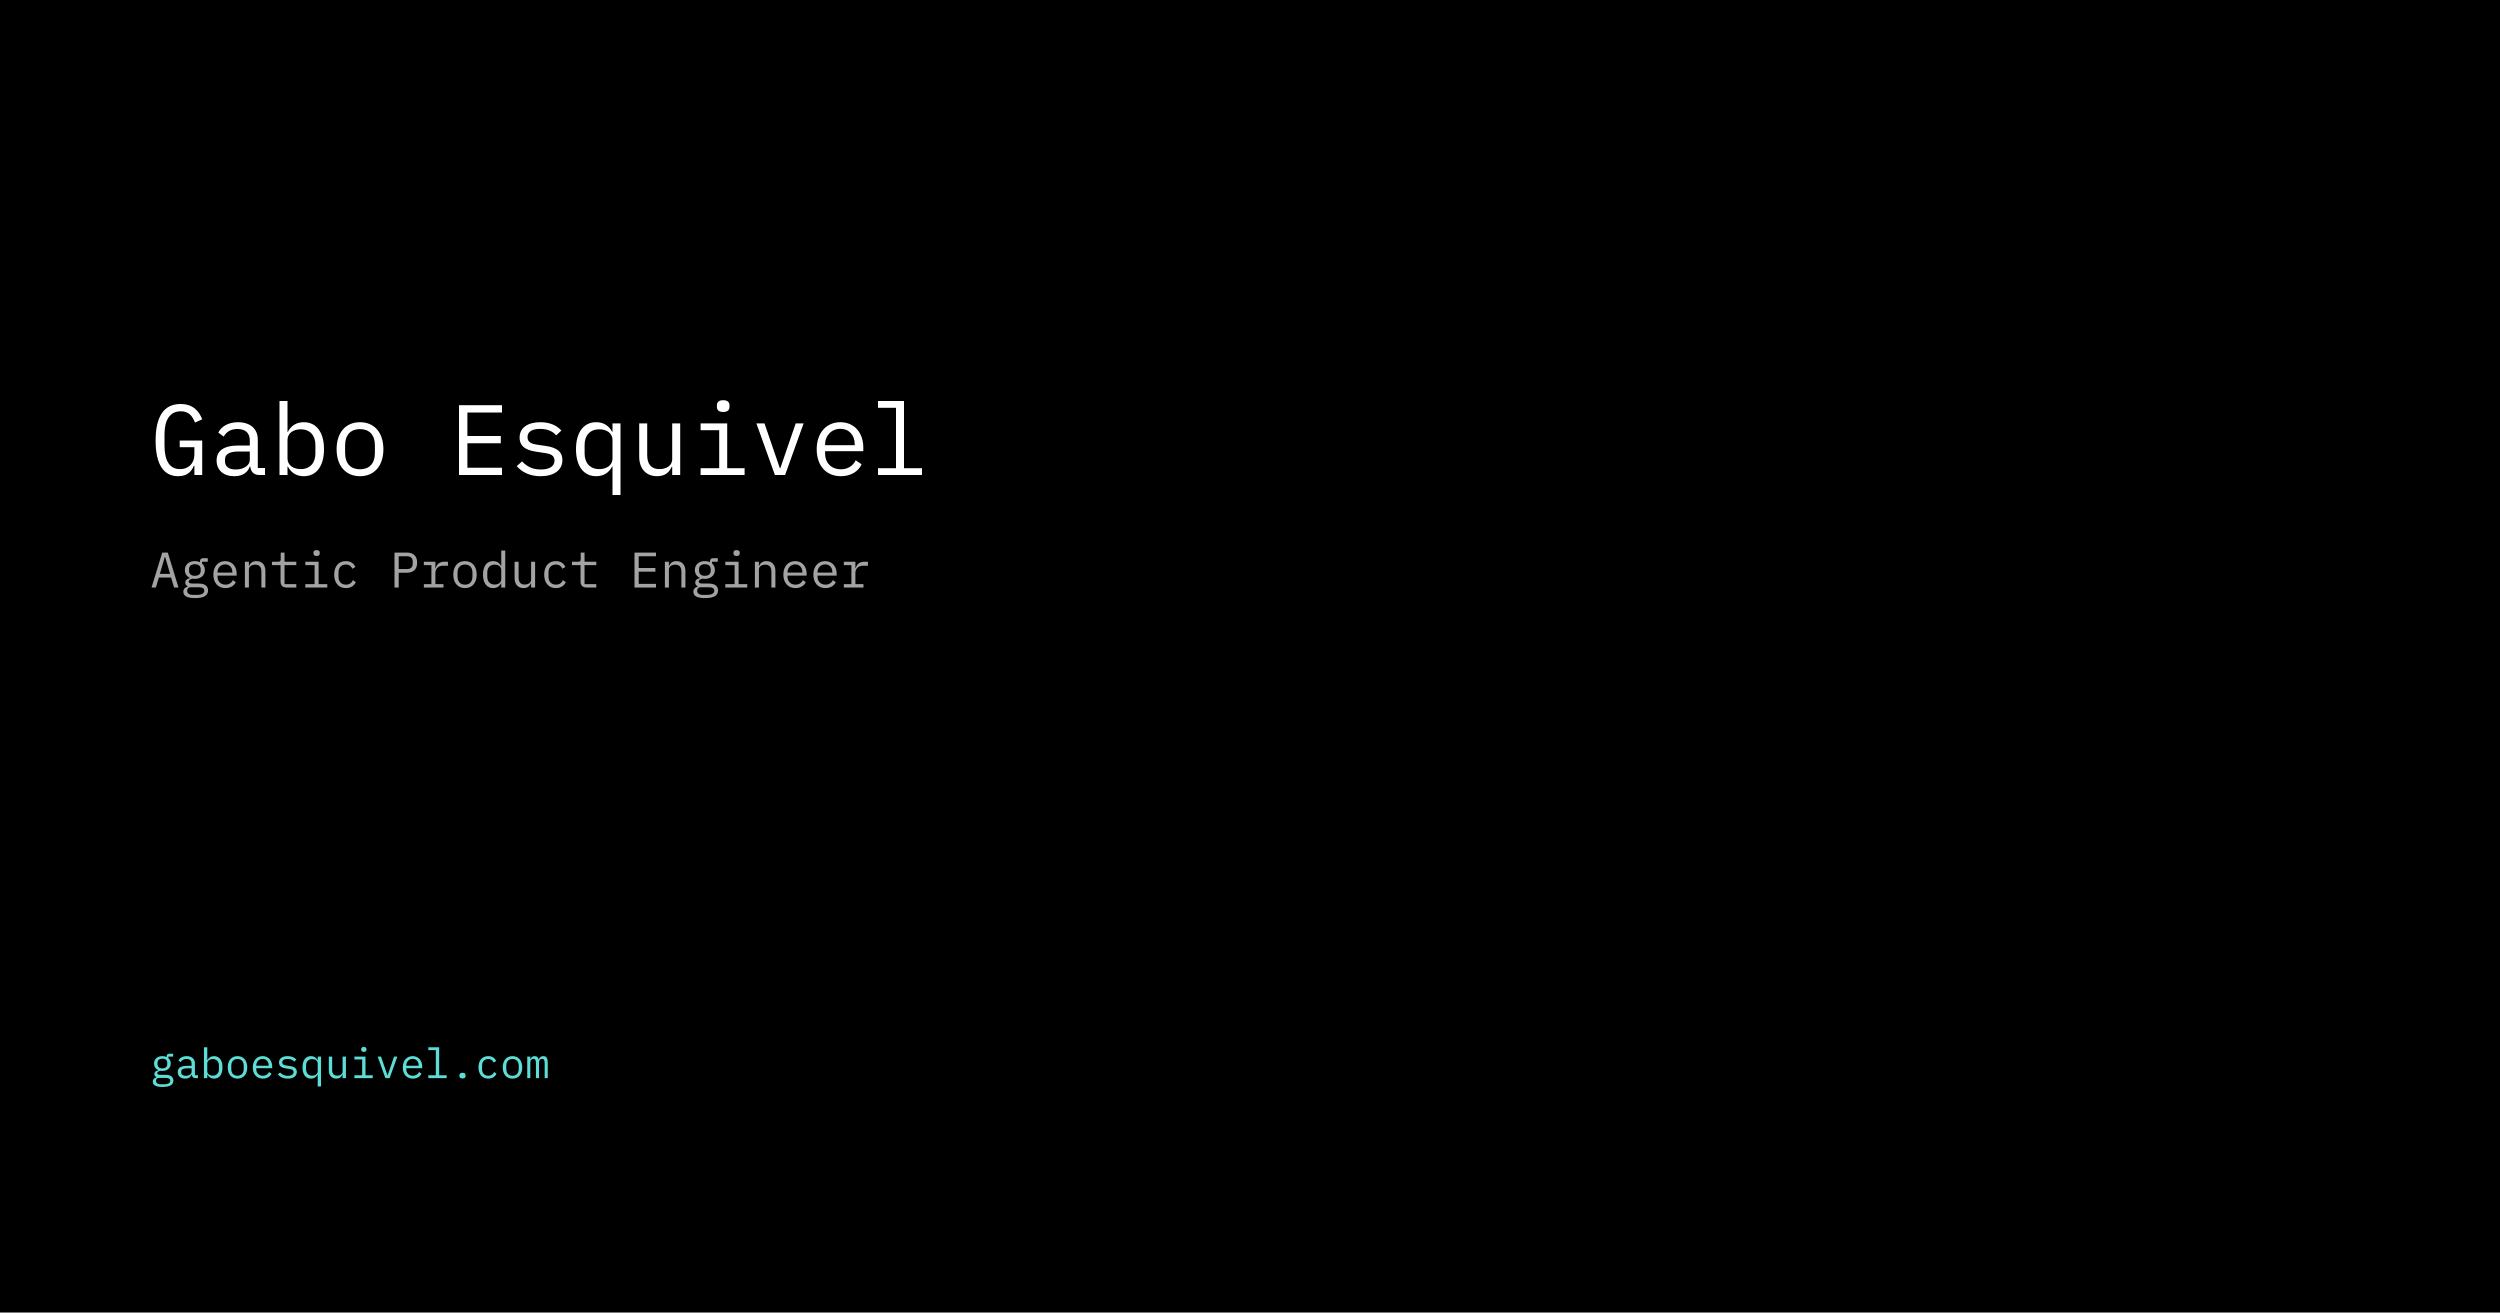
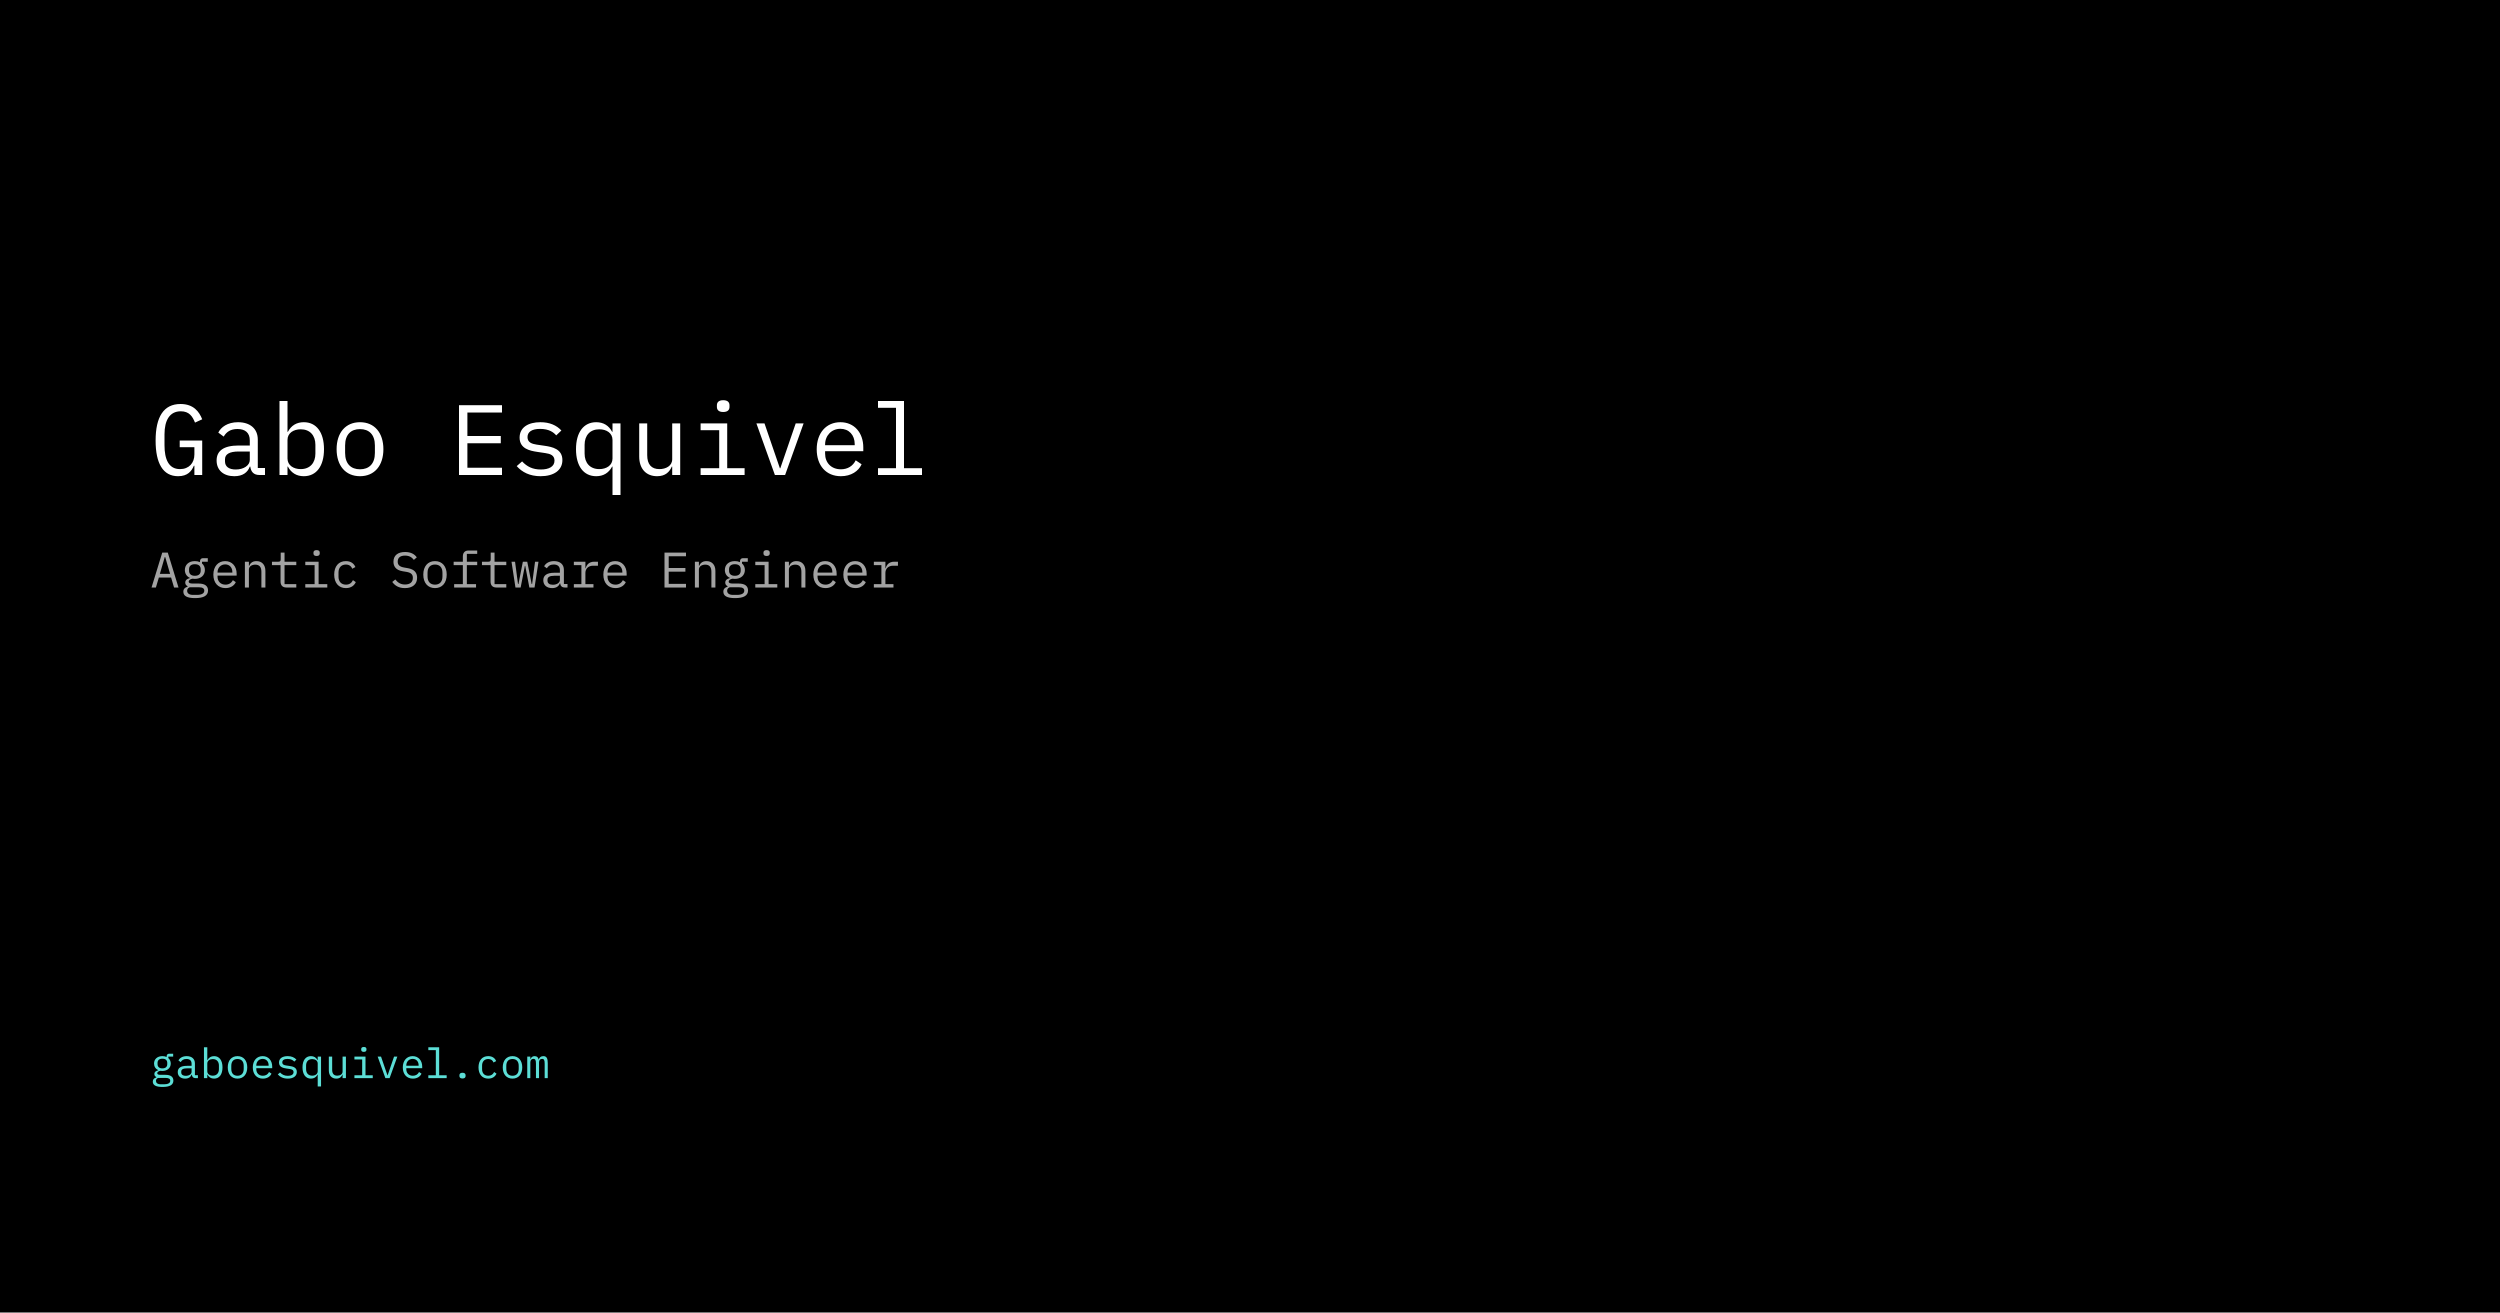
<svg xmlns="http://www.w3.org/2000/svg" width="1200" height="630" viewBox="0 0 1200 630">
  <rect width="1200" height="630" fill="#000000" />
  <path d="M93.31 228L97.06 228L97.06 211.44L86.26 211.44L86.26 214.66L93.31 214.66L93.31 218.11C93.31 222.24 90.72 225.17 86.40 225.17C80.93 225.17 78.96 220.42 78.96 213.70L78.96 208.51C78.96 201.79 81.41 197.42 86.78 197.42C90.82 197.42 92.40 199.87 93.60 202.85L97.06 201.26C95.62 197.62 92.93 193.92 86.64 193.92C78.58 193.92 74.69 200.06 74.69 211.49C74.69 222.43 78.24 228.58 85.49 228.58C90.10 228.58 91.97 226.13 93.07 223.54L93.31 223.54M127.20 228L127.20 224.64L123.74 224.64L123.74 211.01C123.74 205.78 120.05 202.66 114.24 202.66C109.20 202.66 106.03 205.06 104.78 207.65L107.38 209.57C108.67 207.31 110.69 205.92 114 205.92C117.74 205.92 119.90 207.79 119.90 211.39L119.90 213.84L114.62 213.84C107.18 213.84 103.97 216.48 103.97 221.04C103.97 225.70 107.28 228.58 112.46 228.58C116.50 228.58 118.85 226.80 119.90 223.97L120.14 223.97C120.43 226.27 121.58 228 124.56 228M113.14 225.36C109.97 225.36 108 224.02 108 221.47L108 220.46C108 218.06 110.06 216.72 114.62 216.72L119.90 216.72L119.90 220.80C119.90 223.34 117.07 225.36 113.14 225.36M134.16 228L138 228L138 223.97L138.19 223.97C139.78 226.99 142.37 228.58 145.82 228.58C151.87 228.58 155.52 223.73 155.52 215.62C155.52 207.50 151.87 202.66 145.82 202.66C142.37 202.66 139.78 204.24 138.19 207.26L138 207.26L138 192.48L134.16 192.48M144.34 225.17C140.93 225.17 138 223.39 138 220.08L138 211.15C138 207.84 140.93 206.06 144.34 206.06C148.80 206.06 151.39 209.04 151.39 213.50L151.39 217.73C151.39 222.19 148.80 225.17 144.34 225.17M172.80 228.58C179.76 228.58 184.03 223.49 184.03 215.62C184.03 207.74 179.76 202.66 172.80 202.66C165.84 202.66 161.57 207.74 161.57 215.62C161.57 223.49 165.84 228.58 172.80 228.58M172.80 225.26C168.53 225.26 165.65 222.72 165.65 217.39L165.65 213.84C165.65 208.51 168.53 205.97 172.80 205.97C177.07 205.97 179.95 208.51 179.95 213.84L179.95 217.39C179.95 222.72 177.07 225.26 172.80 225.26M240.96 228L240.96 224.50L224.35 224.50L224.35 212.78L240.38 212.78L240.38 209.28L224.35 209.28L224.35 198L240.96 198L240.96 194.50L220.32 194.50L220.32 228M259.49 228.58C265.82 228.58 269.95 225.74 269.95 220.85C269.95 215.47 265.01 214.51 261.46 213.98L257.57 213.41C255.36 213.07 253.20 212.40 253.20 209.81C253.20 207.26 255.36 205.87 259.25 205.87C263.62 205.87 265.82 207.60 266.98 208.99L269.47 206.64C267.12 204.14 263.86 202.66 259.39 202.66C253.63 202.66 249.41 205.10 249.41 210.05C249.41 215.42 254.40 216.38 257.90 216.91L261.79 217.49C264.05 217.82 266.16 218.50 266.16 221.09C266.16 224.02 263.42 225.36 259.58 225.36C255.65 225.36 252.96 223.97 250.61 221.47L248.02 223.73C250.61 226.66 254.30 228.58 259.49 228.58M294 237.60L297.84 237.60L297.84 203.23L294 203.23L294 207.26L293.81 207.26C292.22 204.24 289.63 202.66 286.18 202.66C280.13 202.66 276.48 207.50 276.48 215.62C276.48 223.73 280.13 228.58 286.18 228.58C289.63 228.58 292.22 226.99 293.81 223.97L294 223.97M287.66 225.17C283.20 225.17 280.61 222.19 280.61 217.73L280.61 213.50C280.61 209.04 283.20 206.06 287.66 206.06C291.07 206.06 294 207.84 294 211.15L294 220.08C294 223.39 291.07 225.17 287.66 225.17M322.66 228L326.50 228L326.50 203.23L322.66 203.23L322.66 220.42C322.66 223.68 319.58 225.17 316.51 225.17C312.72 225.17 310.66 222.96 310.66 218.45L310.66 203.23L306.82 203.23L306.82 219.12C306.82 225.12 310.22 228.58 315.41 228.58C319.49 228.58 321.41 226.42 322.46 223.97L322.66 223.97M347.14 197.76C349.34 197.76 350.16 196.70 350.16 195.31L350.16 194.54C350.16 193.15 349.34 192.10 347.14 192.10C344.93 192.10 344.11 193.15 344.11 194.54L344.11 195.31C344.11 196.70 344.93 197.76 347.14 197.76M336.29 228L357.41 228L357.41 224.74L349.06 224.74L349.06 203.23L336.29 203.23L336.29 206.50L345.22 206.50L345.22 224.74L336.29 224.74M376.85 228L385.73 203.23L381.94 203.23L378.38 213.60L374.54 224.78L374.35 224.78L370.51 213.60L366.96 203.23L363.07 203.23L371.95 228M403.63 228.58C408.53 228.58 412.08 226.18 413.57 222.86L410.74 220.94C409.44 223.63 406.94 225.26 403.63 225.26C398.98 225.26 396.05 222.10 396.05 217.73L396.05 216.58L414.38 216.58L414.38 214.75C414.38 207.74 410.06 202.66 403.39 202.66C396.67 202.66 392.02 207.74 392.02 215.66C392.02 223.49 396.53 228.58 403.63 228.58M403.39 205.82C407.47 205.82 410.26 208.80 410.26 213.17L410.26 213.70L396.05 213.70L396.05 213.36C396.05 209.04 399.17 205.82 403.39 205.82M421.44 228L442.56 228L442.56 224.74L433.92 224.74L433.92 192.48L421.44 192.48L421.44 195.74L430.08 195.74L430.08 224.74L421.44 224.74" fill="#ffffff" />
-   <path d="M85.68 282L80.54 265.25L77.88 265.25L72.74 282L74.83 282L76.25 277.22L82.13 277.22L83.54 282M81.65 275.47L76.73 275.47L79.08 267.38L79.30 267.38M99.86 283.42C99.86 281.40 98.50 280.10 95.30 280.10L92.57 280.10C91.39 280.10 90.58 279.94 90.58 279.19C90.58 278.35 91.61 277.92 92.35 277.78C92.74 277.85 93.12 277.87 93.53 277.87C96.43 277.87 98.35 276.12 98.35 273.60C98.35 272.30 97.85 271.22 96.96 270.46L96.96 269.62L99.74 269.62L99.74 267.94L97.46 267.94C96.38 267.94 95.98 268.66 95.98 269.62L95.98 269.83C95.28 269.50 94.46 269.33 93.53 269.33C90.62 269.33 88.73 271.08 88.73 273.60C88.73 275.35 89.64 276.72 91.15 277.39L91.15 277.49C89.88 277.80 88.92 278.38 88.92 279.65C88.92 280.49 89.33 281.02 90.02 281.35L90.02 281.64C88.75 281.98 88.01 282.70 88.01 284.02C88.01 285.98 89.64 287.09 93.62 287.09C97.75 287.09 99.86 285.91 99.86 283.42M98.06 283.51C98.06 284.86 96.74 285.55 94.51 285.55L92.64 285.55C90.62 285.55 89.83 284.64 89.83 283.56C89.83 282.77 90.26 282.22 91.08 281.88L95.38 281.88C97.37 281.88 98.06 282.53 98.06 283.51M93.53 276.38C91.63 276.38 90.74 275.40 90.74 273.94L90.74 273.24C90.74 271.78 91.63 270.82 93.53 270.82C95.45 270.82 96.34 271.78 96.34 273.24L96.34 273.94C96.34 275.40 95.45 276.38 93.53 276.38M108.22 282.29C110.66 282.29 112.44 281.09 113.18 279.43L111.77 278.47C111.12 279.82 109.87 280.63 108.22 280.63C105.89 280.63 104.42 279.05 104.42 276.86L104.42 276.29L113.59 276.29L113.59 275.38C113.59 271.87 111.43 269.33 108.10 269.33C104.74 269.33 102.41 271.87 102.41 275.83C102.41 279.74 104.66 282.29 108.22 282.29M108.10 270.91C110.14 270.91 111.53 272.40 111.53 274.58L111.53 274.85L104.42 274.85L104.42 274.68C104.42 272.52 105.98 270.91 108.10 270.91M119.47 282L119.47 273.41C119.47 271.78 121.01 271.03 122.54 271.03C124.44 271.03 125.47 272.14 125.47 274.39L125.47 282L127.39 282L127.39 274.06C127.39 271.06 125.69 269.33 123.10 269.33C121.06 269.33 120.10 270.41 119.57 271.63L119.47 271.63L119.47 269.62L117.55 269.62L117.55 282M142.22 282L142.22 280.37L136.58 280.37L136.58 271.25L142.22 271.25L142.22 269.62L136.58 269.62L136.58 265.25L134.74 265.25L134.74 268.49C134.74 269.33 134.42 269.62 133.61 269.62L130.54 269.62L130.54 271.25L134.66 271.25L134.66 279.17C134.66 280.82 135.53 282 137.40 282M151.97 266.88C153.07 266.88 153.48 266.35 153.48 265.66L153.48 265.27C153.48 264.58 153.07 264.05 151.97 264.05C150.86 264.05 150.46 264.58 150.46 265.27L150.46 265.66C150.46 266.35 150.86 266.88 151.97 266.88M146.54 282L157.10 282L157.10 280.37L152.93 280.37L152.93 269.62L146.54 269.62L146.54 271.25L151.01 271.25L151.01 280.37L146.54 280.37M166.03 282.29C168.50 282.29 170.06 281.06 170.78 279.41L169.42 278.47C168.79 279.82 167.71 280.63 166.06 280.63C163.73 280.63 162.48 279.05 162.48 276.86L162.48 274.75C162.48 272.57 163.75 270.98 166.01 270.98C167.54 270.98 168.60 271.73 169.06 273L170.59 272.18C169.90 270.50 168.41 269.33 166.01 269.33C162.50 269.33 160.42 271.87 160.42 275.81C160.42 279.72 162.48 282.29 166.03 282.29M191.38 282L191.38 274.90L195.46 274.90C198.55 274.90 200.23 273.10 200.23 270.07C200.23 267.05 198.55 265.25 195.46 265.25L189.36 265.25L189.36 282M191.38 267L195.41 267C197.09 267 198.10 267.89 198.10 269.45L198.10 270.70C198.10 272.26 197.09 273.14 195.41 273.14L191.38 273.14M203.45 282L212.86 282L212.86 280.37L208.99 280.37L208.99 275.02C208.99 273.10 210.26 271.54 212.69 271.54L215.02 271.54L215.02 269.62L213.29 269.62C210.70 269.62 209.59 271.10 209.11 272.74L208.99 272.74L208.99 269.62L203.45 269.62L203.45 271.25L207.07 271.25L207.07 280.37L203.45 280.37M223.20 282.29C226.68 282.29 228.82 279.74 228.82 275.81C228.82 271.87 226.68 269.33 223.20 269.33C219.72 269.33 217.58 271.87 217.58 275.81C217.58 279.74 219.72 282.29 223.20 282.29M223.20 280.63C221.06 280.63 219.62 279.36 219.62 276.70L219.62 274.92C219.62 272.26 221.06 270.98 223.20 270.98C225.34 270.98 226.78 272.26 226.78 274.92L226.78 276.70C226.78 279.36 225.34 280.63 223.20 280.63M240.60 282L242.52 282L242.52 264.24L240.60 264.24L240.60 271.63L240.50 271.63C239.71 270.12 238.42 269.33 236.69 269.33C233.66 269.33 231.84 271.75 231.84 275.81C231.84 279.86 233.66 282.29 236.69 282.29C238.42 282.29 239.71 281.50 240.50 279.98L240.60 279.98M237.43 280.58C235.20 280.58 233.90 279.10 233.90 276.86L233.90 274.75C233.90 272.52 235.20 271.03 237.43 271.03C239.14 271.03 240.60 271.92 240.60 273.58L240.60 278.04C240.60 279.70 239.14 280.58 237.43 280.58M254.93 282L256.85 282L256.85 269.62L254.93 269.62L254.93 278.21C254.93 279.84 253.39 280.58 251.86 280.58C249.96 280.58 248.93 279.48 248.93 277.22L248.93 269.62L247.01 269.62L247.01 277.56C247.01 280.56 248.71 282.29 251.30 282.29C253.34 282.29 254.30 281.21 254.83 279.98L254.93 279.98M266.83 282.29C269.30 282.29 270.86 281.06 271.58 279.41L270.22 278.47C269.59 279.82 268.51 280.63 266.86 280.63C264.53 280.63 263.28 279.05 263.28 276.86L263.28 274.75C263.28 272.57 264.55 270.98 266.81 270.98C268.34 270.98 269.40 271.73 269.86 273L271.39 272.18C270.70 270.50 269.21 269.33 266.81 269.33C263.30 269.33 261.22 271.87 261.22 275.81C261.22 279.72 263.28 282.29 266.83 282.29M286.22 282L286.22 280.37L280.58 280.37L280.58 271.25L286.22 271.25L286.22 269.62L280.58 269.62L280.58 265.25L278.74 265.25L278.74 268.49C278.74 269.33 278.42 269.62 277.61 269.62L274.54 269.62L274.54 271.25L278.66 271.25L278.66 279.17C278.66 280.82 279.53 282 281.40 282M314.88 282L314.88 280.25L306.58 280.25L306.58 274.39L314.59 274.39L314.59 272.64L306.58 272.64L306.58 267L314.88 267L314.88 265.25L304.56 265.25L304.56 282M321.07 282L321.07 273.41C321.07 271.78 322.61 271.03 324.14 271.03C326.04 271.03 327.07 272.14 327.07 274.39L327.07 282L328.99 282L328.99 274.06C328.99 271.06 327.29 269.33 324.70 269.33C322.66 269.33 321.70 270.41 321.17 271.63L321.07 271.63L321.07 269.62L319.15 269.62L319.15 282M344.66 283.42C344.66 281.40 343.30 280.10 340.10 280.10L337.37 280.10C336.19 280.10 335.38 279.94 335.38 279.19C335.38 278.35 336.41 277.92 337.15 277.78C337.54 277.85 337.92 277.87 338.33 277.87C341.23 277.87 343.15 276.12 343.15 273.60C343.15 272.30 342.65 271.22 341.76 270.46L341.76 269.62L344.54 269.62L344.54 267.94L342.26 267.94C341.18 267.94 340.78 268.66 340.78 269.62L340.78 269.83C340.08 269.50 339.26 269.33 338.33 269.33C335.42 269.33 333.53 271.08 333.53 273.60C333.53 275.35 334.44 276.72 335.95 277.39L335.95 277.49C334.68 277.80 333.72 278.38 333.72 279.65C333.72 280.49 334.13 281.02 334.82 281.35L334.82 281.64C333.55 281.98 332.81 282.70 332.81 284.02C332.81 285.98 334.44 287.09 338.42 287.09C342.55 287.09 344.66 285.91 344.66 283.42M342.86 283.51C342.86 284.86 341.54 285.55 339.31 285.55L337.44 285.55C335.42 285.55 334.63 284.64 334.63 283.56C334.63 282.77 335.06 282.22 335.88 281.88L340.18 281.88C342.17 281.88 342.86 282.53 342.86 283.51M338.33 276.38C336.43 276.38 335.54 275.40 335.54 273.94L335.54 273.24C335.54 271.78 336.43 270.82 338.33 270.82C340.25 270.82 341.14 271.78 341.14 273.24L341.14 273.94C341.14 275.40 340.25 276.38 338.33 276.38M353.57 266.88C354.67 266.88 355.08 266.35 355.08 265.66L355.08 265.27C355.08 264.58 354.67 264.05 353.57 264.05C352.46 264.05 352.06 264.58 352.06 265.27L352.06 265.66C352.06 266.35 352.46 266.88 353.57 266.88M348.14 282L358.70 282L358.70 280.37L354.53 280.37L354.53 269.62L348.14 269.62L348.14 271.25L352.61 271.25L352.61 280.37L348.14 280.37M364.27 282L364.27 273.41C364.27 271.78 365.81 271.03 367.34 271.03C369.24 271.03 370.27 272.14 370.27 274.39L370.27 282L372.19 282L372.19 274.06C372.19 271.06 370.49 269.33 367.90 269.33C365.86 269.33 364.90 270.41 364.37 271.63L364.27 271.63L364.27 269.62L362.35 269.62L362.35 282M381.82 282.29C384.26 282.29 386.04 281.09 386.78 279.43L385.37 278.47C384.72 279.82 383.47 280.63 381.82 280.63C379.49 280.63 378.02 279.05 378.02 276.86L378.02 276.29L387.19 276.29L387.19 275.38C387.19 271.87 385.03 269.33 381.70 269.33C378.34 269.33 376.01 271.87 376.01 275.83C376.01 279.74 378.26 282.29 381.82 282.29M381.70 270.91C383.74 270.91 385.13 272.40 385.13 274.58L385.13 274.85L378.02 274.85L378.02 274.68C378.02 272.52 379.58 270.91 381.70 270.91M396.22 282.29C398.66 282.29 400.44 281.09 401.18 279.43L399.77 278.47C399.12 279.82 397.87 280.63 396.22 280.63C393.89 280.63 392.42 279.05 392.42 276.86L392.42 276.29L401.59 276.29L401.59 275.38C401.59 271.87 399.43 269.33 396.10 269.33C392.74 269.33 390.41 271.87 390.41 275.83C390.41 279.74 392.66 282.29 396.22 282.29M396.10 270.91C398.14 270.91 399.53 272.40 399.53 274.58L399.53 274.85L392.42 274.85L392.42 274.68C392.42 272.52 393.98 270.91 396.10 270.91M405.05 282L414.46 282L414.46 280.37L410.59 280.37L410.59 275.02C410.59 273.10 411.86 271.54 414.29 271.54L416.62 271.54L416.62 269.62L414.89 269.62C412.30 269.62 411.19 271.10 410.71 272.74L410.59 272.74L410.59 269.62L405.05 269.62L405.05 271.25L408.67 271.25L408.67 280.37L405.05 280.37" fill="#a3a3a3" />
+   <path d="M85.68 282L80.54 265.25L77.88 265.25L72.74 282L74.83 282L76.25 277.22L82.13 277.22L83.54 282M81.65 275.47L76.73 275.47L79.08 267.38L79.30 267.38M99.86 283.42C99.86 281.40 98.50 280.10 95.30 280.10L92.57 280.10C91.39 280.10 90.58 279.94 90.58 279.19C90.58 278.35 91.61 277.92 92.35 277.78C92.74 277.85 93.12 277.87 93.53 277.87C96.43 277.87 98.35 276.12 98.35 273.60C98.35 272.30 97.85 271.22 96.96 270.46L96.96 269.62L99.74 269.62L99.74 267.94L97.46 267.94C96.38 267.94 95.98 268.66 95.98 269.62L95.98 269.83C95.28 269.50 94.46 269.33 93.53 269.33C90.62 269.33 88.73 271.08 88.73 273.60C88.73 275.35 89.64 276.72 91.15 277.39L91.15 277.49C89.88 277.80 88.92 278.38 88.92 279.65C88.92 280.49 89.33 281.02 90.02 281.35L90.02 281.64C88.75 281.98 88.01 282.70 88.01 284.02C88.01 285.98 89.64 287.09 93.62 287.09C97.75 287.09 99.86 285.91 99.86 283.42M98.06 283.51C98.06 284.86 96.74 285.55 94.51 285.55L92.64 285.55C90.62 285.55 89.83 284.64 89.83 283.56C89.83 282.77 90.26 282.22 91.08 281.88L95.38 281.88C97.37 281.88 98.06 282.53 98.06 283.51M93.53 276.38C91.63 276.38 90.74 275.40 90.74 273.94L90.74 273.24C90.74 271.78 91.63 270.82 93.53 270.82C95.45 270.82 96.34 271.78 96.34 273.24L96.34 273.94C96.34 275.40 95.45 276.38 93.53 276.38M108.22 282.29C110.66 282.29 112.44 281.09 113.18 279.43L111.77 278.47C111.12 279.82 109.87 280.63 108.22 280.63C105.89 280.63 104.42 279.05 104.42 276.86L104.42 276.29L113.59 276.29L113.59 275.38C113.59 271.87 111.43 269.33 108.10 269.33C104.74 269.33 102.41 271.87 102.41 275.83C102.41 279.74 104.66 282.29 108.22 282.29M108.10 270.91C110.14 270.91 111.53 272.40 111.53 274.58L111.53 274.85L104.42 274.85L104.42 274.68C104.42 272.52 105.98 270.91 108.10 270.91M119.47 282L119.47 273.41C119.47 271.78 121.01 271.03 122.54 271.03C124.44 271.03 125.47 272.14 125.47 274.39L125.47 282L127.39 282L127.39 274.06C127.39 271.06 125.69 269.33 123.10 269.33C121.06 269.33 120.10 270.41 119.57 271.63L119.47 271.63L119.47 269.62L117.55 269.62L117.55 282M142.22 282L142.22 280.37L136.58 280.37L136.58 271.25L142.22 271.25L142.22 269.62L136.58 269.62L136.58 265.25L134.74 265.25L134.74 268.49C134.74 269.33 134.42 269.62 133.61 269.62L130.54 269.62L130.54 271.25L134.66 271.25L134.66 279.17C134.66 280.82 135.53 282 137.40 282M151.97 266.88C153.07 266.88 153.48 266.35 153.48 265.66L153.48 265.27C153.48 264.58 153.07 264.05 151.97 264.05C150.86 264.05 150.46 264.58 150.46 265.27L150.46 265.66C150.46 266.35 150.86 266.88 151.97 266.88M146.54 282L157.10 282L157.10 280.37L152.93 280.37L152.93 269.62L146.54 269.62L146.54 271.25L151.01 271.25L151.01 280.37L146.54 280.37M166.03 282.29C168.50 282.29 170.06 281.06 170.78 279.41L169.42 278.47C168.79 279.82 167.71 280.63 166.06 280.63C163.73 280.63 162.48 279.05 162.48 276.86L162.48 274.75C162.48 272.57 163.75 270.98 166.01 270.98C167.54 270.98 168.60 271.73 169.06 273L170.59 272.18C169.90 270.50 168.41 269.33 166.01 269.33C162.50 269.33 160.42 271.87 160.42 275.81C160.42 279.72 162.48 282.29 166.03 282.29M194.35 282.29C198.07 282.29 200.21 280.42 200.21 277.32C200.21 275.14 199.13 273.31 195.84 272.74L194.04 272.42C191.66 272.02 190.90 271.06 190.90 269.57C190.90 267.67 192.17 266.69 194.42 266.69C196.51 266.69 197.71 267.53 198.65 268.75L200.06 267.53C198.94 265.92 197.11 264.96 194.45 264.96C191.04 264.96 188.86 266.54 188.86 269.62C188.86 271.73 189.89 273.62 193.18 274.18L195.05 274.49C197.33 274.87 198.17 275.74 198.17 277.37C198.17 279.38 196.85 280.56 194.42 280.56C192.41 280.56 191.04 279.77 189.74 278.14L188.28 279.34C189.53 281.06 191.35 282.29 194.35 282.29M208.80 282.29C212.28 282.29 214.42 279.74 214.42 275.81C214.42 271.87 212.28 269.33 208.80 269.33C205.32 269.33 203.18 271.87 203.18 275.81C203.18 279.74 205.32 282.29 208.80 282.29M208.80 280.63C206.66 280.63 205.22 279.36 205.22 276.70L205.22 274.92C205.22 272.26 206.66 270.98 208.80 270.98C210.94 270.98 212.38 272.26 212.38 274.92L212.38 276.70C212.38 279.36 210.94 280.63 208.80 280.63M217.99 282L228.50 282L228.50 280.37L224.09 280.37L224.09 271.25L229.06 271.25L229.06 269.62L224.09 269.62L224.09 265.87L229.06 265.87L229.06 264.24L224.90 264.24C223.03 264.24 222.17 265.42 222.17 267.07L222.17 269.62L217.75 269.62L217.75 271.25L222.17 271.25L222.17 280.37L217.99 280.37M243.02 282L243.02 280.37L237.38 280.37L237.38 271.25L243.02 271.25L243.02 269.62L237.38 269.62L237.38 265.25L235.54 265.25L235.54 268.49C235.54 269.33 235.22 269.62 234.41 269.62L231.34 269.62L231.34 271.25L235.46 271.25L235.46 279.17C235.46 280.82 236.33 282 238.20 282M247.42 282L249.91 282L251.93 271.63L252.12 271.63L254.09 282L256.58 282L258.48 269.62L256.82 269.62L255.41 280.32L255.19 280.32L253.08 269.62L250.97 269.62L248.86 280.32L248.64 280.32L247.22 269.62L245.52 269.62M272.40 282L272.40 280.32L270.67 280.32L270.67 273.50C270.67 270.89 268.82 269.33 265.92 269.33C263.40 269.33 261.82 270.53 261.19 271.82L262.49 272.78C263.14 271.66 264.14 270.96 265.80 270.96C267.67 270.96 268.75 271.90 268.75 273.70L268.75 274.92L266.11 274.92C262.39 274.92 260.78 276.24 260.78 278.52C260.78 280.85 262.44 282.29 265.03 282.29C267.05 282.29 268.22 281.40 268.75 279.98L268.87 279.98C269.02 281.14 269.59 282 271.08 282M265.37 280.68C263.78 280.68 262.80 280.01 262.80 278.74L262.80 278.23C262.80 277.03 263.83 276.36 266.11 276.36L268.75 276.36L268.75 278.40C268.75 279.67 267.34 280.68 265.37 280.68M275.45 282L284.86 282L284.86 280.37L280.99 280.37L280.99 275.02C280.99 273.10 282.26 271.54 284.69 271.54L287.02 271.54L287.02 269.62L285.29 269.62C282.70 269.62 281.59 271.10 281.11 272.74L280.99 272.74L280.99 269.62L275.45 269.62L275.45 271.25L279.07 271.25L279.07 280.37L275.45 280.37M295.42 282.29C297.86 282.29 299.64 281.09 300.38 279.43L298.97 278.47C298.32 279.82 297.07 280.63 295.42 280.63C293.09 280.63 291.62 279.05 291.62 276.86L291.62 276.29L300.79 276.29L300.79 275.38C300.79 271.87 298.63 269.33 295.30 269.33C291.94 269.33 289.61 271.87 289.61 275.83C289.61 279.74 291.86 282.29 295.42 282.29M295.30 270.91C297.34 270.91 298.73 272.40 298.73 274.58L298.73 274.85L291.62 274.85L291.62 274.68C291.62 272.52 293.18 270.91 295.30 270.91M329.28 282L329.28 280.25L320.98 280.25L320.98 274.39L328.99 274.39L328.99 272.64L320.98 272.64L320.98 267L329.28 267L329.28 265.25L318.96 265.25L318.96 282M335.47 282L335.47 273.41C335.47 271.78 337.01 271.03 338.54 271.03C340.44 271.03 341.47 272.14 341.47 274.39L341.47 282L343.39 282L343.39 274.06C343.39 271.06 341.69 269.33 339.10 269.33C337.06 269.33 336.10 270.41 335.57 271.63L335.47 271.63L335.47 269.62L333.55 269.62L333.55 282M359.06 283.42C359.06 281.40 357.70 280.10 354.50 280.10L351.77 280.10C350.59 280.10 349.78 279.94 349.78 279.19C349.78 278.35 350.81 277.92 351.55 277.78C351.94 277.85 352.32 277.87 352.73 277.87C355.63 277.87 357.55 276.12 357.55 273.60C357.55 272.30 357.05 271.22 356.16 270.46L356.16 269.62L358.94 269.62L358.94 267.94L356.66 267.94C355.58 267.94 355.18 268.66 355.18 269.62L355.18 269.83C354.48 269.50 353.66 269.33 352.73 269.33C349.82 269.33 347.93 271.08 347.93 273.60C347.93 275.35 348.84 276.72 350.35 277.39L350.35 277.49C349.08 277.80 348.12 278.38 348.12 279.65C348.12 280.49 348.53 281.02 349.22 281.35L349.22 281.64C347.95 281.98 347.21 282.70 347.21 284.02C347.21 285.98 348.84 287.09 352.82 287.09C356.95 287.09 359.06 285.91 359.06 283.42M357.26 283.51C357.26 284.86 355.94 285.55 353.71 285.55L351.84 285.55C349.82 285.55 349.03 284.64 349.03 283.56C349.03 282.77 349.46 282.22 350.28 281.88L354.58 281.88C356.57 281.88 357.26 282.53 357.26 283.51M352.73 276.38C350.83 276.38 349.94 275.40 349.94 273.94L349.94 273.24C349.94 271.78 350.83 270.82 352.73 270.82C354.65 270.82 355.54 271.78 355.54 273.24L355.54 273.94C355.54 275.40 354.65 276.38 352.73 276.38M367.97 266.88C369.07 266.88 369.48 266.35 369.48 265.66L369.48 265.27C369.48 264.58 369.07 264.05 367.97 264.05C366.86 264.05 366.46 264.58 366.46 265.27L366.46 265.66C366.46 266.35 366.86 266.88 367.97 266.88M362.54 282L373.10 282L373.10 280.37L368.93 280.37L368.93 269.62L362.54 269.62L362.54 271.25L367.01 271.25L367.01 280.37L362.54 280.37M378.67 282L378.67 273.41C378.67 271.78 380.21 271.03 381.74 271.03C383.64 271.03 384.67 272.14 384.67 274.39L384.67 282L386.59 282L386.59 274.06C386.59 271.06 384.89 269.33 382.30 269.33C380.26 269.33 379.30 270.41 378.77 271.63L378.67 271.63L378.67 269.62L376.75 269.62L376.75 282M396.22 282.29C398.66 282.29 400.44 281.09 401.18 279.43L399.77 278.47C399.12 279.82 397.87 280.63 396.22 280.63C393.89 280.63 392.42 279.05 392.42 276.86L392.42 276.29L401.59 276.29L401.59 275.38C401.59 271.87 399.43 269.33 396.10 269.33C392.74 269.33 390.41 271.87 390.41 275.83C390.41 279.74 392.66 282.29 396.22 282.29M396.10 270.91C398.14 270.91 399.53 272.40 399.53 274.58L399.53 274.85L392.42 274.85L392.42 274.68C392.42 272.52 393.98 270.91 396.10 270.91M410.62 282.29C413.06 282.29 414.84 281.09 415.58 279.43L414.17 278.47C413.52 279.82 412.27 280.63 410.62 280.63C408.29 280.63 406.82 279.05 406.82 276.86L406.82 276.29L415.99 276.29L415.99 275.38C415.99 271.87 413.83 269.33 410.50 269.33C407.14 269.33 404.81 271.87 404.81 275.83C404.81 279.74 407.06 282.29 410.62 282.29M410.50 270.91C412.54 270.91 413.93 272.40 413.93 274.58L413.93 274.85L406.82 274.85L406.82 274.68C406.82 272.52 408.38 270.91 410.50 270.91M419.45 282L428.86 282L428.86 280.37L424.99 280.37L424.99 275.02C424.99 273.10 426.26 271.54 428.69 271.54L431.02 271.54L431.02 269.62L429.29 269.62C426.70 269.62 425.59 271.10 425.11 272.74L424.99 272.74L424.99 269.62L419.45 269.62L419.45 271.25L423.07 271.25L423.07 280.37L419.45 280.37" fill="#a3a3a3" />
  <path d="M83.22 518.68C83.22 517 82.08 515.92 79.42 515.92L77.14 515.92C76.16 515.92 75.48 515.78 75.48 515.16C75.48 514.46 76.34 514.10 76.96 513.98C77.28 514.04 77.60 514.06 77.94 514.06C80.36 514.06 81.96 512.60 81.96 510.50C81.96 509.42 81.54 508.52 80.80 507.88L80.80 507.18L83.12 507.18L83.12 505.78L81.22 505.78C80.32 505.78 79.98 506.38 79.98 507.18L79.98 507.36C79.40 507.08 78.72 506.94 77.94 506.94C75.52 506.94 73.94 508.40 73.94 510.50C73.94 511.96 74.70 513.10 75.96 513.66L75.96 513.74C74.90 514 74.10 514.48 74.10 515.54C74.10 516.24 74.44 516.68 75.02 516.96L75.02 517.20C73.96 517.48 73.34 518.08 73.34 519.18C73.34 520.82 74.70 521.74 78.02 521.74C81.46 521.74 83.22 520.76 83.22 518.68M81.72 518.76C81.72 519.88 80.62 520.46 78.76 520.46L77.20 520.46C75.52 520.46 74.86 519.70 74.86 518.80C74.86 518.14 75.22 517.68 75.90 517.40L79.48 517.40C81.14 517.40 81.72 517.94 81.72 518.76M77.94 512.82C76.36 512.82 75.62 512 75.62 510.78L75.62 510.20C75.62 508.98 76.36 508.18 77.94 508.18C79.54 508.18 80.28 508.98 80.28 510.20L80.28 510.78C80.28 512 79.54 512.82 77.94 512.82M95 517.50L95 516.10L93.56 516.10L93.56 510.42C93.56 508.24 92.02 506.94 89.60 506.94C87.50 506.94 86.18 507.94 85.66 509.02L86.74 509.82C87.28 508.88 88.12 508.30 89.50 508.30C91.06 508.30 91.96 509.08 91.96 510.58L91.96 511.60L89.76 511.60C86.66 511.60 85.32 512.70 85.32 514.60C85.32 516.54 86.70 517.74 88.86 517.74C90.54 517.74 91.52 517 91.96 515.82L92.06 515.82C92.18 516.78 92.66 517.50 93.90 517.50M89.14 516.40C87.82 516.40 87 515.84 87 514.78L87 514.36C87 513.36 87.86 512.80 89.76 512.80L91.96 512.80L91.96 514.50C91.96 515.56 90.78 516.40 89.14 516.40M97.90 517.50L99.50 517.50L99.50 515.82L99.58 515.82C100.24 517.08 101.32 517.74 102.76 517.74C105.28 517.74 106.80 515.72 106.80 512.34C106.80 508.96 105.28 506.94 102.76 506.94C101.32 506.94 100.24 507.60 99.58 508.86L99.50 508.86L99.50 502.70L97.90 502.70M102.14 516.32C100.72 516.32 99.50 515.58 99.50 514.20L99.50 510.48C99.50 509.10 100.72 508.36 102.14 508.36C104 508.36 105.08 509.60 105.08 511.46L105.08 513.22C105.08 515.08 104 516.32 102.14 516.32M114 517.74C116.90 517.74 118.68 515.62 118.68 512.34C118.68 509.06 116.90 506.94 114 506.94C111.10 506.94 109.32 509.06 109.32 512.34C109.32 515.62 111.10 517.74 114 517.74M114 516.36C112.22 516.36 111.02 515.30 111.02 513.08L111.02 511.60C111.02 509.38 112.22 508.32 114 508.32C115.78 508.32 116.98 509.38 116.98 511.60L116.98 513.08C116.98 515.30 115.78 516.36 114 516.36M126.18 517.74C128.22 517.74 129.70 516.74 130.32 515.36L129.14 514.56C128.60 515.68 127.56 516.36 126.18 516.36C124.24 516.36 123.02 515.04 123.02 513.22L123.02 512.74L130.66 512.74L130.66 511.98C130.66 509.06 128.86 506.94 126.08 506.94C123.28 506.94 121.34 509.06 121.34 512.36C121.34 515.62 123.22 517.74 126.18 517.74M126.08 508.26C127.78 508.26 128.94 509.50 128.94 511.32L128.94 511.54L123.02 511.54L123.02 511.40C123.02 509.60 124.32 508.26 126.08 508.26M138.12 517.74C140.76 517.74 142.48 516.56 142.48 514.52C142.48 512.28 140.42 511.88 138.94 511.66L137.32 511.42C136.40 511.28 135.50 511 135.50 509.92C135.50 508.86 136.40 508.28 138.02 508.28C139.84 508.28 140.76 509 141.24 509.58L142.28 508.60C141.30 507.56 139.94 506.94 138.08 506.94C135.68 506.94 133.92 507.96 133.92 510.02C133.92 512.26 136 512.66 137.46 512.88L139.08 513.12C140.02 513.26 140.90 513.54 140.90 514.62C140.90 515.84 139.76 516.40 138.16 516.40C136.52 516.40 135.40 515.82 134.42 514.78L133.34 515.72C134.42 516.94 135.96 517.74 138.12 517.74M152.50 521.50L154.10 521.50L154.10 507.18L152.50 507.18L152.50 508.86L152.42 508.86C151.76 507.60 150.68 506.94 149.24 506.94C146.72 506.94 145.20 508.96 145.20 512.34C145.20 515.72 146.72 517.74 149.24 517.74C150.68 517.74 151.76 517.08 152.42 515.82L152.50 515.82M149.86 516.32C148 516.32 146.92 515.08 146.92 513.22L146.92 511.46C146.92 509.60 148 508.36 149.86 508.36C151.28 508.36 152.50 509.10 152.50 510.48L152.50 514.20C152.50 515.58 151.28 516.32 149.86 516.32M164.44 517.50L166.04 517.50L166.04 507.18L164.44 507.18L164.44 514.34C164.44 515.70 163.16 516.32 161.88 516.32C160.30 516.32 159.44 515.40 159.44 513.52L159.44 507.18L157.84 507.18L157.84 513.80C157.84 516.30 159.26 517.74 161.42 517.74C163.12 517.74 163.92 516.84 164.36 515.82L164.44 515.82M174.64 504.90C175.56 504.90 175.90 504.46 175.90 503.88L175.90 503.56C175.90 502.98 175.56 502.54 174.64 502.54C173.72 502.54 173.38 502.98 173.38 503.56L173.38 503.88C173.38 504.46 173.72 504.90 174.64 504.90M170.12 517.50L178.92 517.50L178.92 516.14L175.44 516.14L175.44 507.18L170.12 507.18L170.12 508.54L173.84 508.54L173.84 516.14L170.12 516.14M187.02 517.50L190.72 507.18L189.14 507.18L187.66 511.50L186.06 516.16L185.98 516.16L184.38 511.50L182.90 507.18L181.28 507.18L184.98 517.50M198.18 517.74C200.22 517.74 201.70 516.74 202.32 515.36L201.14 514.56C200.60 515.68 199.56 516.36 198.18 516.36C196.24 516.36 195.02 515.04 195.02 513.22L195.02 512.74L202.66 512.74L202.66 511.98C202.66 509.06 200.86 506.94 198.08 506.94C195.28 506.94 193.34 509.06 193.34 512.36C193.34 515.62 195.22 517.74 198.18 517.74M198.08 508.26C199.78 508.26 200.94 509.50 200.94 511.32L200.94 511.54L195.02 511.54L195.02 511.40C195.02 509.60 196.32 508.26 198.08 508.26M205.60 517.50L214.40 517.50L214.40 516.14L210.80 516.14L210.80 502.70L205.60 502.70L205.60 504.06L209.20 504.06L209.20 516.14L205.60 516.14M222 517.68C223.08 517.68 223.48 517.16 223.48 516.48L223.48 516.12C223.48 515.44 223.08 514.92 222 514.92C220.92 514.92 220.52 515.44 220.52 516.12L220.52 516.48C220.52 517.16 220.92 517.68 222 517.68M234.36 517.74C236.42 517.74 237.72 516.72 238.32 515.34L237.18 514.56C236.66 515.68 235.76 516.36 234.38 516.36C232.44 516.36 231.40 515.04 231.40 513.22L231.40 511.46C231.40 509.64 232.46 508.32 234.34 508.32C235.62 508.32 236.50 508.94 236.88 510L238.16 509.32C237.58 507.92 236.34 506.94 234.34 506.94C231.42 506.94 229.68 509.06 229.68 512.34C229.68 515.60 231.40 517.74 234.36 517.74M246 517.74C248.90 517.74 250.68 515.62 250.68 512.34C250.68 509.06 248.90 506.94 246 506.94C243.10 506.94 241.32 509.06 241.32 512.34C241.32 515.62 243.10 517.74 246 517.74M246 516.36C244.22 516.36 243.02 515.30 243.02 513.08L243.02 511.60C243.02 509.38 244.22 508.32 246 508.32C247.78 508.32 248.98 509.38 248.98 511.60L248.98 513.08C248.98 515.30 247.78 516.36 246 516.36M254.56 517.50L254.56 509.92C254.56 508.82 255.16 508.26 256.02 508.26C256.96 508.26 257.26 508.84 257.26 510.60L257.26 517.50L258.74 517.50L258.74 509.92C258.74 508.82 259.34 508.26 260.18 508.26C261.14 508.26 261.44 508.84 261.44 510.60L261.44 517.50L262.92 517.50L262.92 510.34C262.92 508.16 262.48 506.94 260.80 506.94C259.58 506.94 258.94 507.62 258.56 508.56L258.50 508.56C258.38 507.60 257.80 506.94 256.62 506.94C255.48 506.94 254.96 507.58 254.64 508.38L254.56 508.38L254.56 507.18L253.08 507.18L253.08 517.50" fill="#5cded6" />
</svg>
